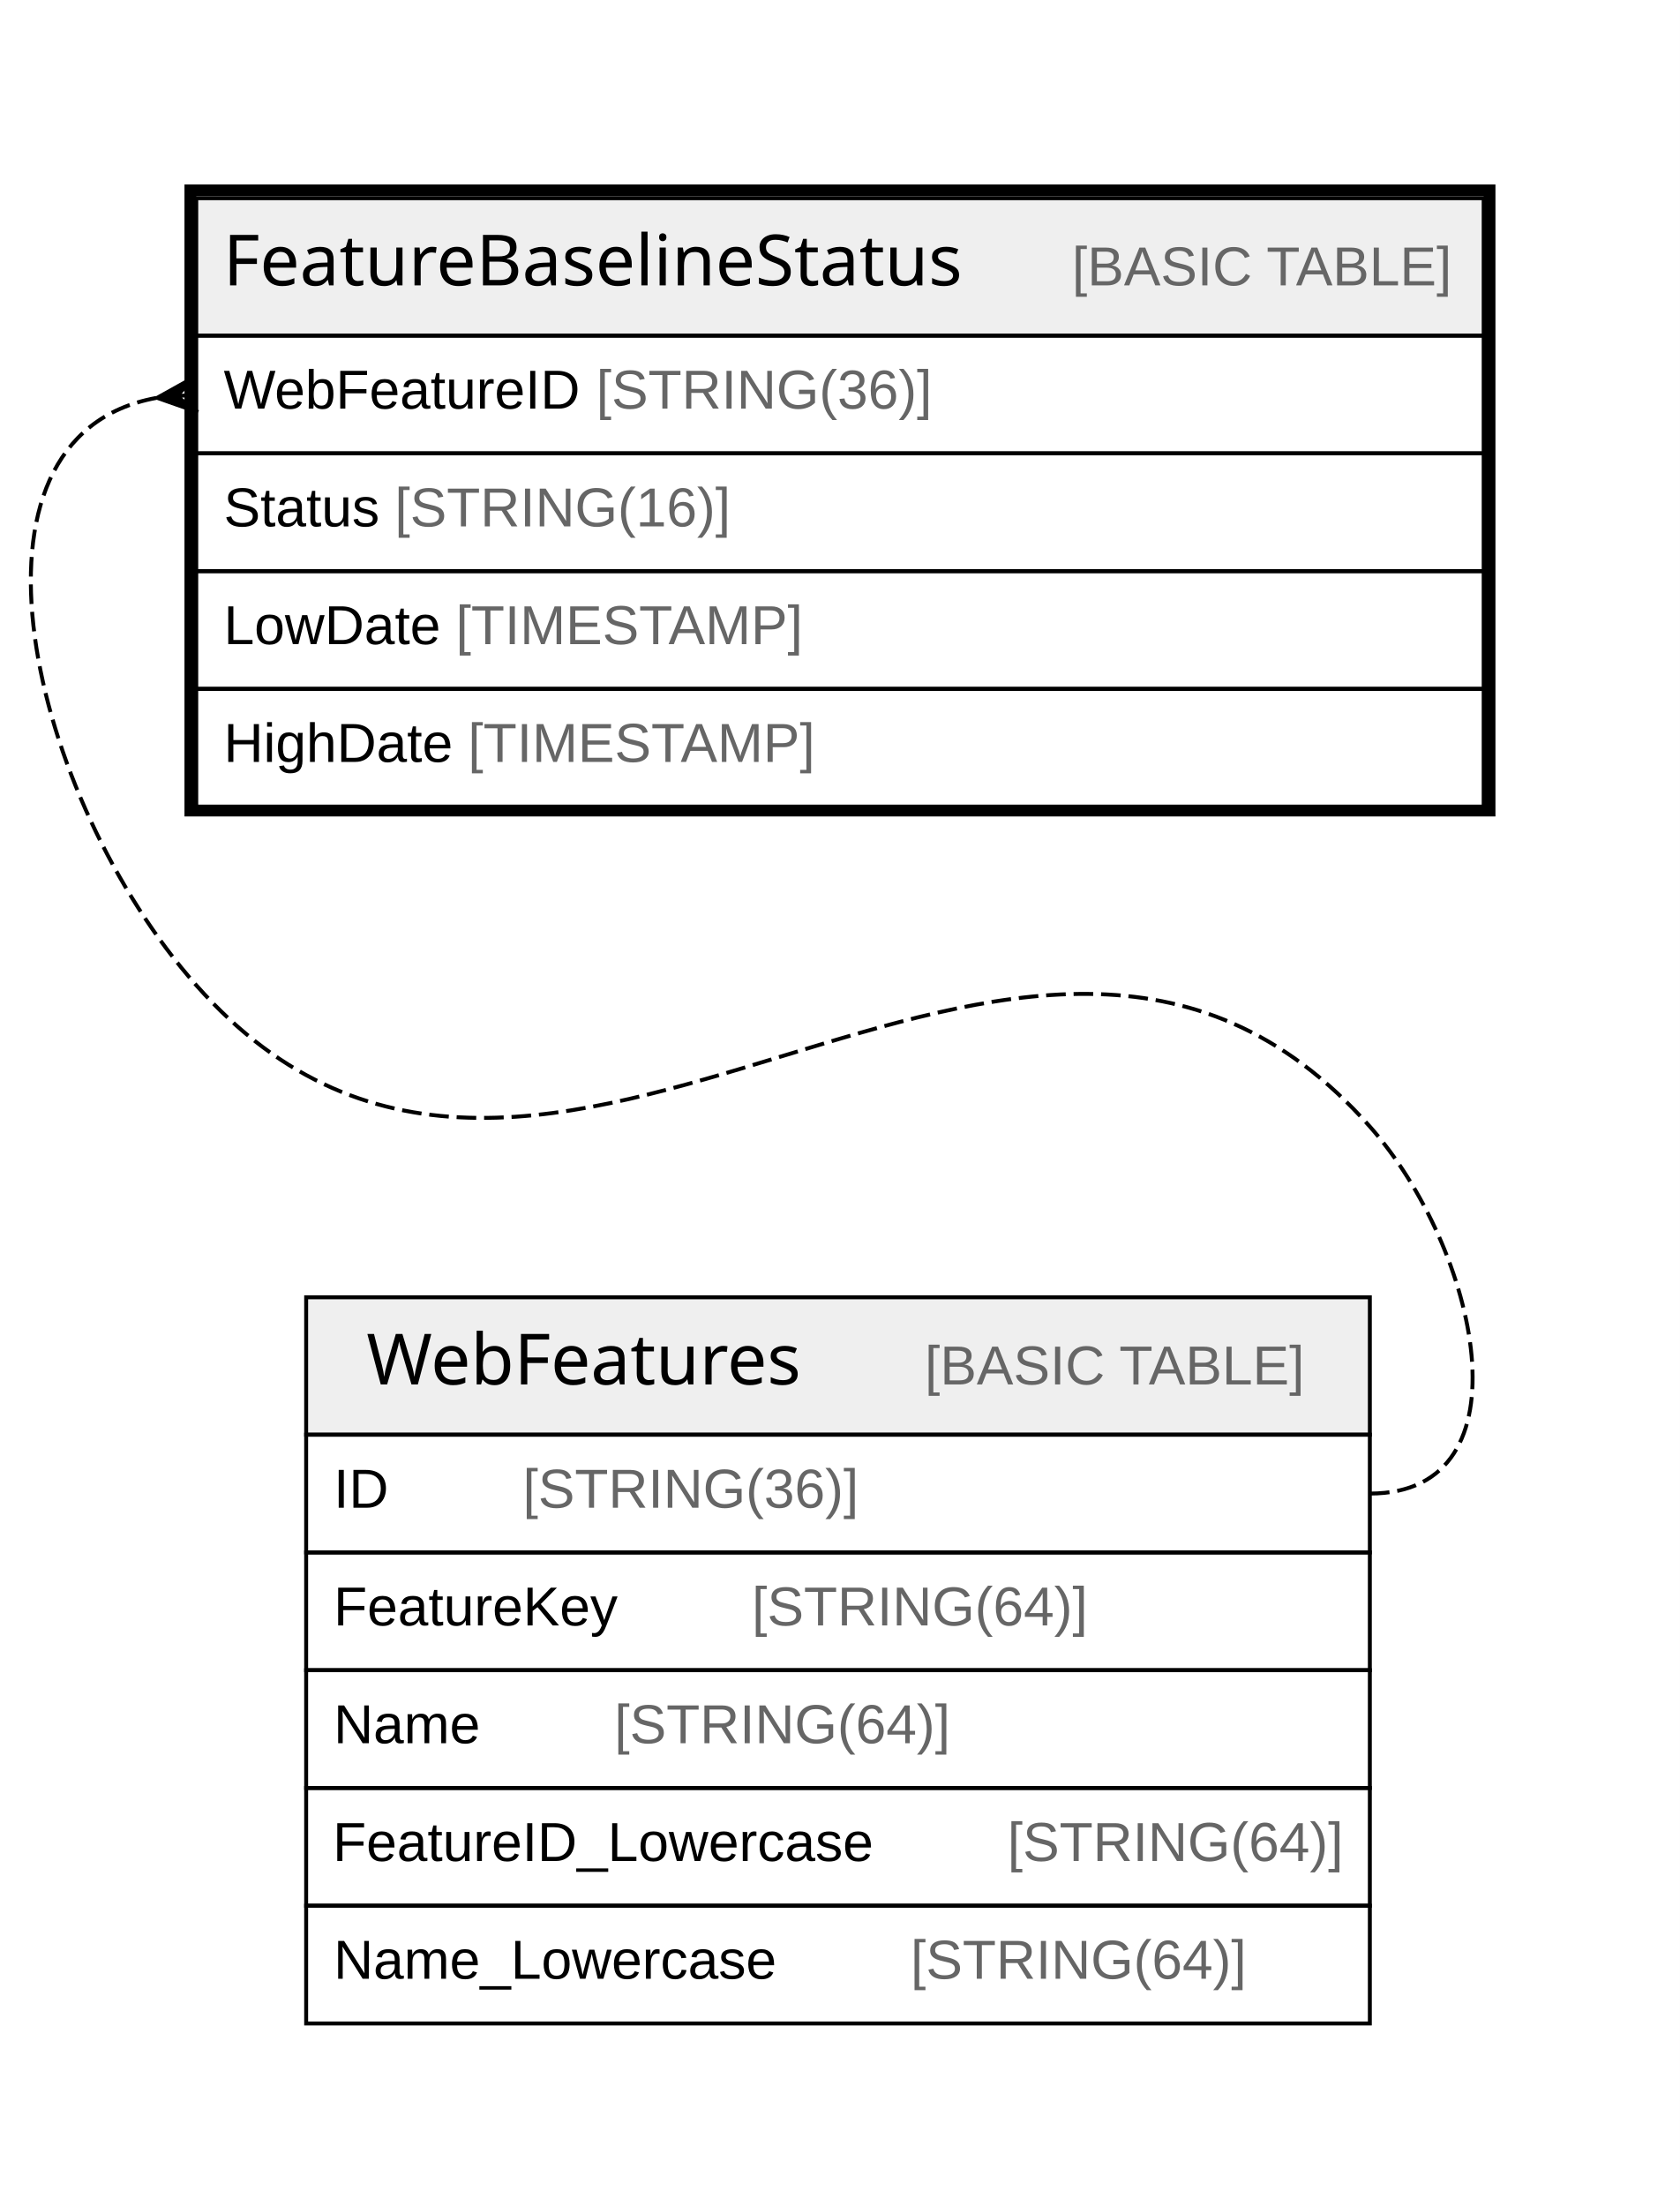
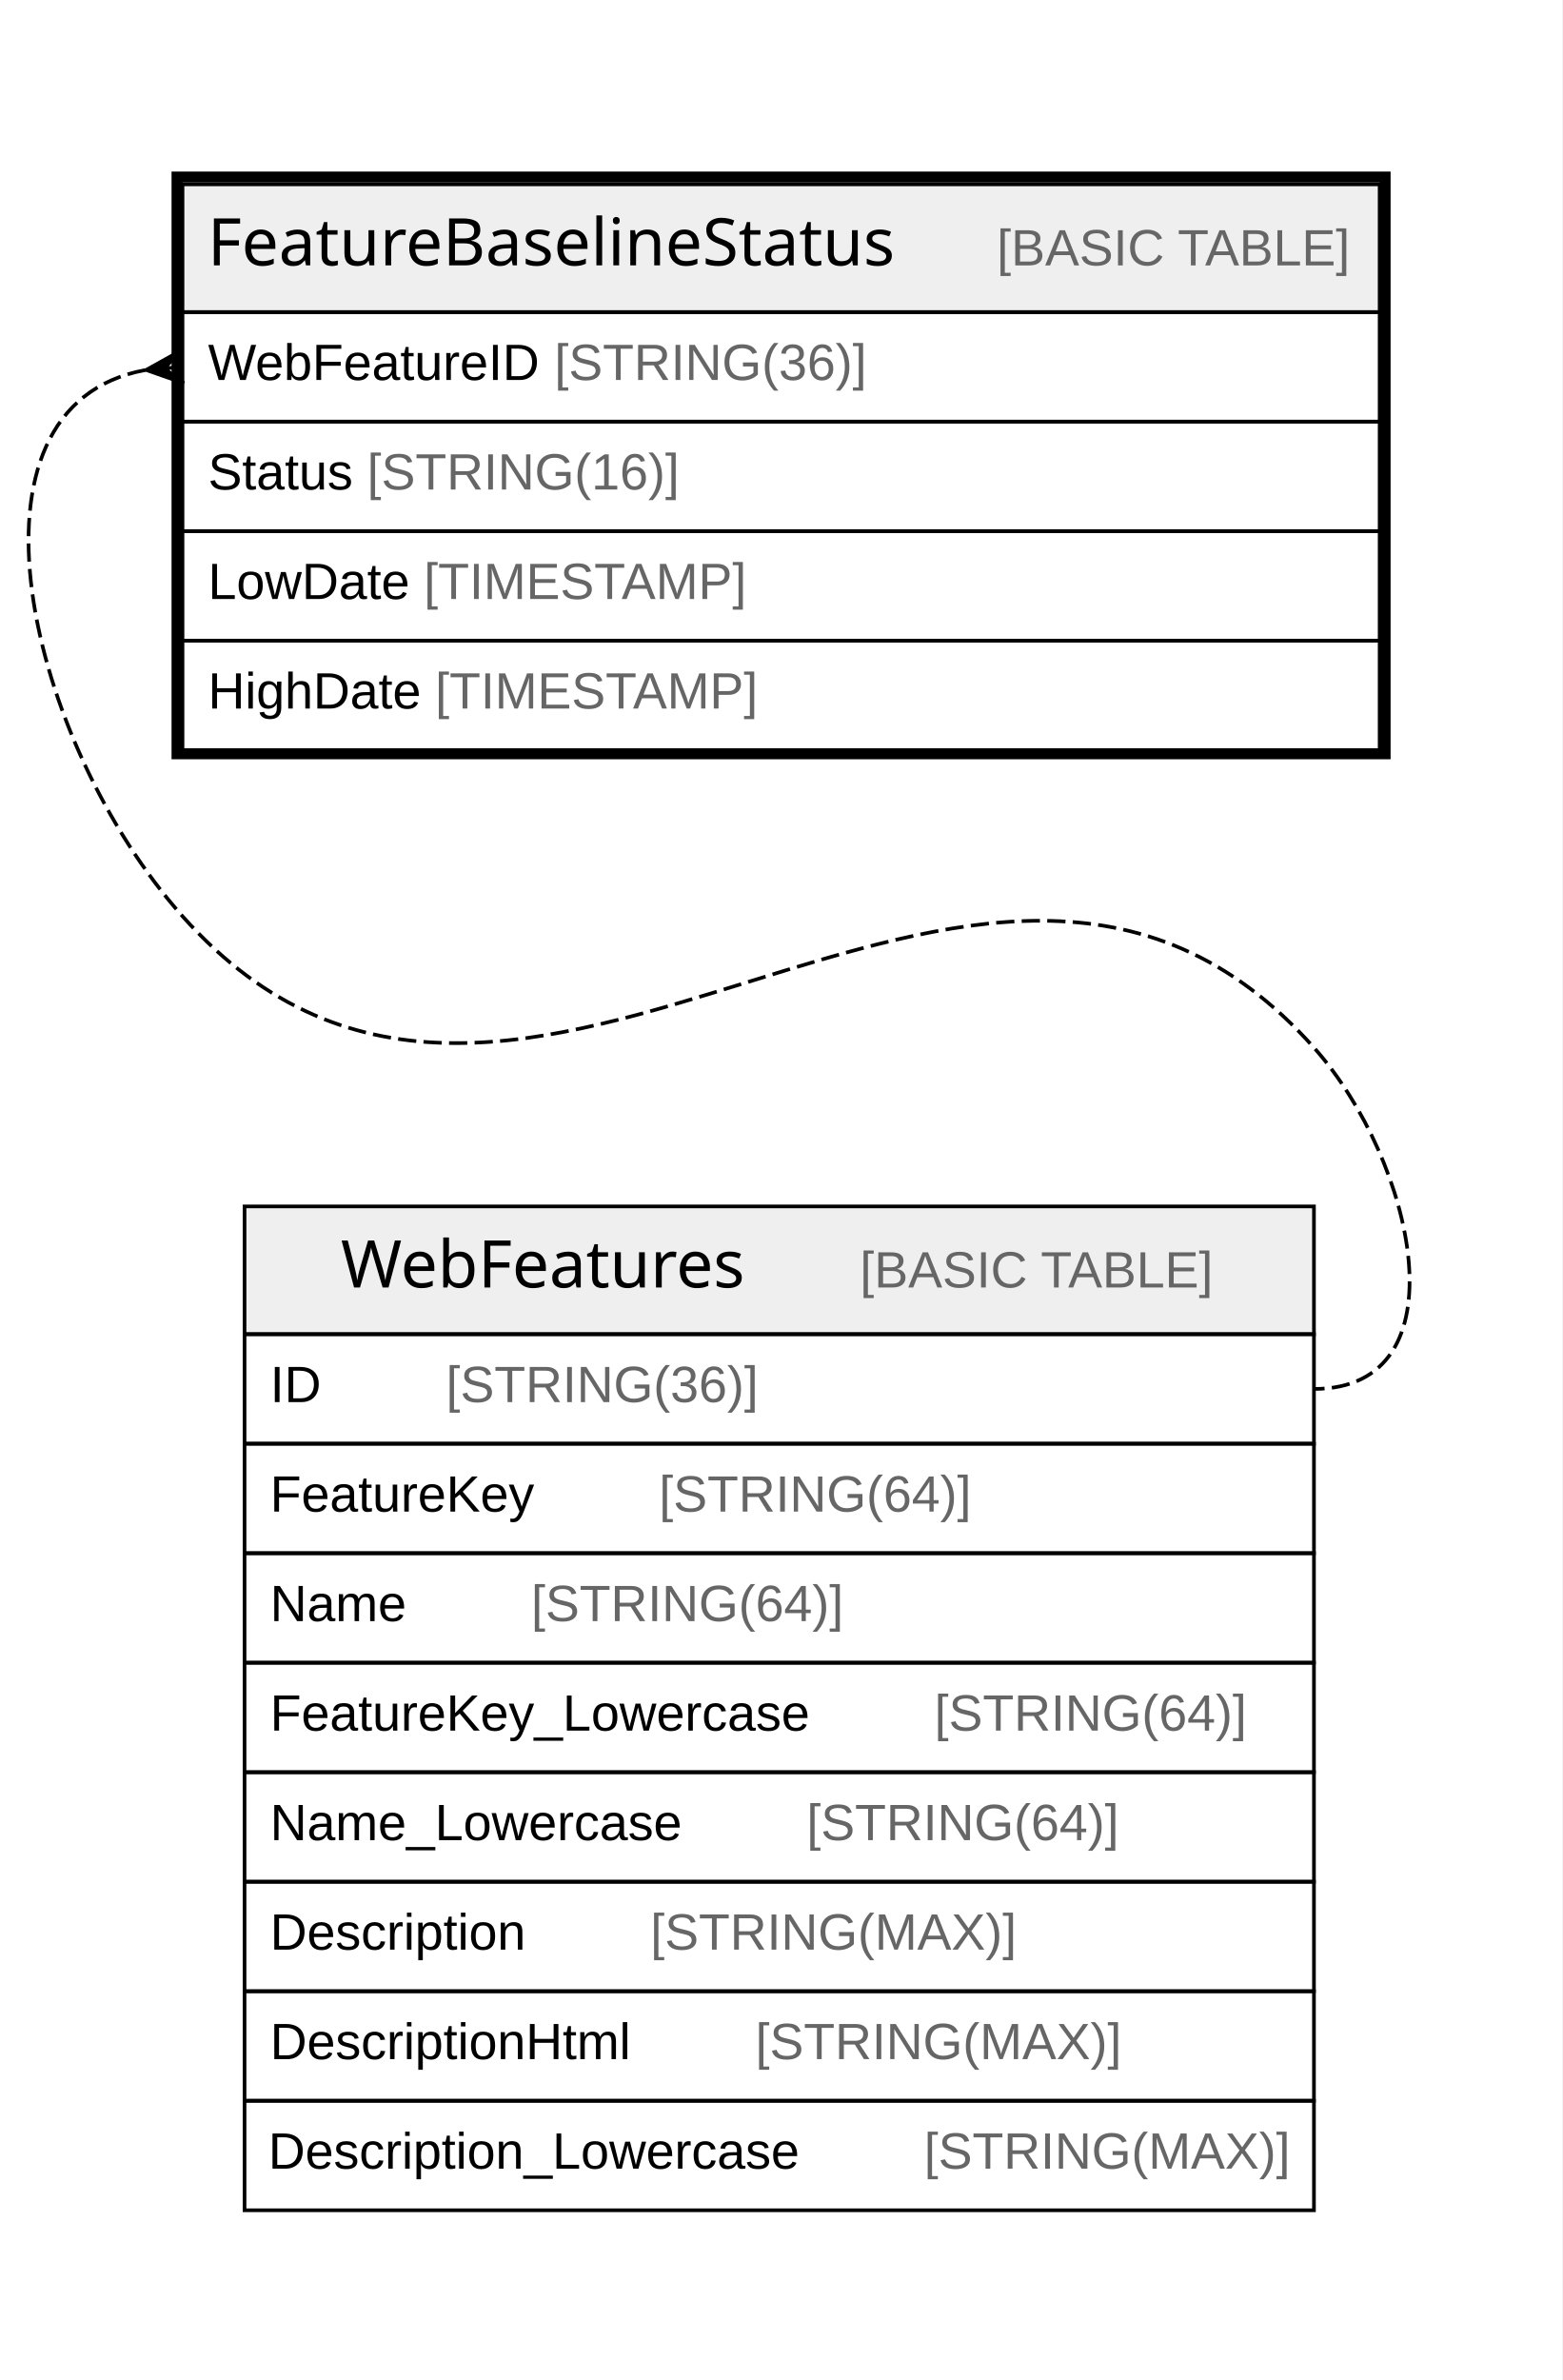
- <svg xmlns="http://www.w3.org/2000/svg" width="428pt" height="562pt" viewBox="0.00 0.00 428.00 562.00">
-   <g id="graph0" class="graph" transform="scale(1 1) rotate(0) translate(4 558)">
-     <polygon fill="#ffffff" stroke="transparent" points="-4,4 -4,-558 424,-558 424,4 -4,4" />
+ <svg xmlns="http://www.w3.org/2000/svg" width="428pt" height="652pt" viewBox="0.00 0.00 428.00 652.00">
+   <g id="graph0" class="graph" transform="scale(1 1) rotate(0) translate(4 648)">
+     <polygon fill="#ffffff" stroke="transparent" points="-4,4 -4,-648 424,-648 424,4 -4,4" />
    <g id="node1" class="node">
-       <polygon fill="#efefef" stroke="transparent" points="46,-472.5 46,-507.5 374,-507.5 374,-472.5 46,-472.5" />
-       <polygon fill="none" stroke="#000000" points="46,-472.5 46,-507.5 374,-507.5 374,-472.5 46,-472.5" />
-       <text text-anchor="start" x="52.859" y="-485.3" font-family="Arial Bold" font-size="18.00" fill="#000000">FeatureBaselineStatus</text>
-       <text text-anchor="start" x="234.913" y="-485.3" font-family="Arial" font-size="14.00" fill="#000000">    </text>
-       <text text-anchor="start" x="269.117" y="-485.3" font-family="Arial" font-size="14.00" fill="#666666">[BASIC TABLE]</text>
+       <polygon fill="#efefef" stroke="transparent" points="46,-562.5 46,-597.5 374,-597.5 374,-562.5 46,-562.5" />
+       <polygon fill="none" stroke="#000000" points="46,-562.5 46,-597.5 374,-597.5 374,-562.5 46,-562.5" />
+       <text text-anchor="start" x="52.859" y="-575.3" font-family="Arial Bold" font-size="18.00" fill="#000000">FeatureBaselineStatus</text>
+       <text text-anchor="start" x="234.913" y="-575.3" font-family="Arial" font-size="14.00" fill="#000000">    </text>
+       <text text-anchor="start" x="269.117" y="-575.3" font-family="Arial" font-size="14.00" fill="#666666">[BASIC TABLE]</text>
+       <polygon fill="none" stroke="#000000" points="46,-532.5 46,-562.5 374,-562.5 374,-532.5 46,-532.5" />
+       <text text-anchor="start" x="53" y="-543.9" font-family="Arial" font-size="14.00" fill="#000000">WebFeatureID </text>
+       <text text-anchor="start" x="147.902" y="-543.9" font-family="Arial" font-size="14.00" fill="#666666">[STRING(36)]</text>
+       <polygon fill="none" stroke="#000000" points="46,-502.5 46,-532.5 374,-532.5 374,-502.5 46,-502.5" />
+       <text text-anchor="start" x="53" y="-513.9" font-family="Arial" font-size="14.00" fill="#000000">Status </text>
+       <text text-anchor="start" x="96.574" y="-513.9" font-family="Arial" font-size="14.00" fill="#666666">[STRING(16)]</text>
+       <polygon fill="none" stroke="#000000" points="46,-472.5 46,-502.5 374,-502.5 374,-472.5 46,-472.5" />
+       <text text-anchor="start" x="53" y="-483.9" font-family="Arial" font-size="14.00" fill="#000000">LowDate </text>
+       <text text-anchor="start" x="112.125" y="-483.9" font-family="Arial" font-size="14.00" fill="#666666">[TIMESTAMP]</text>
      <polygon fill="none" stroke="#000000" points="46,-442.5 46,-472.5 374,-472.5 374,-442.5 46,-442.5" />
-       <text text-anchor="start" x="53" y="-453.9" font-family="Arial" font-size="14.00" fill="#000000">WebFeatureID </text>
-       <text text-anchor="start" x="147.902" y="-453.9" font-family="Arial" font-size="14.00" fill="#666666">[STRING(36)]</text>
-       <polygon fill="none" stroke="#000000" points="46,-412.5 46,-442.5 374,-442.5 374,-412.5 46,-412.5" />
-       <text text-anchor="start" x="53" y="-423.9" font-family="Arial" font-size="14.00" fill="#000000">Status </text>
-       <text text-anchor="start" x="96.574" y="-423.9" font-family="Arial" font-size="14.00" fill="#666666">[STRING(16)]</text>
-       <polygon fill="none" stroke="#000000" points="46,-382.5 46,-412.5 374,-412.5 374,-382.5 46,-382.5" />
-       <text text-anchor="start" x="53" y="-393.9" font-family="Arial" font-size="14.00" fill="#000000">LowDate </text>
-       <text text-anchor="start" x="112.125" y="-393.9" font-family="Arial" font-size="14.00" fill="#666666">[TIMESTAMP]</text>
-       <polygon fill="none" stroke="#000000" points="46,-352.5 46,-382.5 374,-382.5 374,-352.5 46,-352.5" />
-       <text text-anchor="start" x="53" y="-363.9" font-family="Arial" font-size="14.00" fill="#000000">HighDate </text>
-       <text text-anchor="start" x="115.231" y="-363.9" font-family="Arial" font-size="14.00" fill="#666666">[TIMESTAMP]</text>
-       <polygon fill="none" stroke="#000000" stroke-width="3" points="44.5,-351.5 44.5,-509.5 375.5,-509.5 375.5,-351.5 44.5,-351.5" />
+       <text text-anchor="start" x="53" y="-453.9" font-family="Arial" font-size="14.00" fill="#000000">HighDate </text>
+       <text text-anchor="start" x="115.231" y="-453.9" font-family="Arial" font-size="14.00" fill="#666666">[TIMESTAMP]</text>
+       <polygon fill="none" stroke="#000000" stroke-width="3" points="44.5,-441.5 44.5,-599.5 375.5,-599.5 375.5,-441.5 44.5,-441.5" />
    </g>
    <g id="node2" class="node">
-       <polygon fill="#efefef" stroke="transparent" points="74,-192.5 74,-227.5 345,-227.5 345,-192.5 74,-192.5" />
-       <polygon fill="none" stroke="#000000" points="74,-192.5 74,-227.5 345,-227.5 345,-192.5 74,-192.5" />
-       <text text-anchor="start" x="89.377" y="-205.3" font-family="Arial Bold" font-size="18.00" fill="#000000">WebFeatures</text>
-       <text text-anchor="start" x="197.395" y="-205.3" font-family="Arial" font-size="14.00" fill="#000000">    </text>
-       <text text-anchor="start" x="231.6" y="-205.3" font-family="Arial" font-size="14.00" fill="#666666">[BASIC TABLE]</text>
-       <polygon fill="none" stroke="#000000" points="74,-162.5 74,-192.5 345,-192.5 345,-162.5 74,-162.5" />
-       <text text-anchor="start" x="81" y="-173.9" font-family="Arial" font-size="14.00" fill="#000000">ID    </text>
-       <text text-anchor="start" x="129.202" y="-173.9" font-family="Arial" font-size="14.00" fill="#666666">[STRING(36)]</text>
-       <polygon fill="none" stroke="#000000" points="74,-132.5 74,-162.5 345,-162.5 345,-132.5 74,-132.5" />
-       <text text-anchor="start" x="81" y="-143.9" font-family="Arial" font-size="14.00" fill="#000000">FeatureKey    </text>
-       <text text-anchor="start" x="187.558" y="-143.9" font-family="Arial" font-size="14.00" fill="#666666">[STRING(64)]</text>
-       <polygon fill="none" stroke="#000000" points="74,-102.5 74,-132.5 345,-132.5 345,-102.5 74,-102.5" />
-       <text text-anchor="start" x="81" y="-113.9" font-family="Arial" font-size="14.00" fill="#000000">Name    </text>
-       <text text-anchor="start" x="152.537" y="-113.9" font-family="Arial" font-size="14.00" fill="#666666">[STRING(64)]</text>
-       <polygon fill="none" stroke="#000000" points="74,-72.5 74,-102.5 345,-102.5 345,-72.5 74,-72.5" />
-       <text text-anchor="start" x="80.775" y="-83.9" font-family="Arial" font-size="14.00" fill="#000000">FeatureID_Lowercase    </text>
-       <text text-anchor="start" x="252.674" y="-83.9" font-family="Arial" font-size="14.00" fill="#666666">[STRING(64)]</text>
-       <polygon fill="none" stroke="#000000" points="74,-42.5 74,-72.5 345,-72.5 345,-42.5 74,-42.5" />
-       <text text-anchor="start" x="81" y="-53.9" font-family="Arial" font-size="14.00" fill="#000000">Name_Lowercase    </text>
-       <text text-anchor="start" x="228" y="-53.9" font-family="Arial" font-size="14.00" fill="#666666">[STRING(64)]</text>
+       <polygon fill="#efefef" stroke="transparent" points="63,-282.5 63,-317.5 356,-317.5 356,-282.5 63,-282.5" />
+       <polygon fill="none" stroke="#000000" points="63,-282.5 63,-317.5 356,-317.5 356,-282.5 63,-282.5" />
+       <text text-anchor="start" x="89.377" y="-295.3" font-family="Arial Bold" font-size="18.00" fill="#000000">WebFeatures</text>
+       <text text-anchor="start" x="197.395" y="-295.3" font-family="Arial" font-size="14.00" fill="#000000">    </text>
+       <text text-anchor="start" x="231.6" y="-295.3" font-family="Arial" font-size="14.00" fill="#666666">[BASIC TABLE]</text>
+       <polygon fill="none" stroke="#000000" points="63,-252.5 63,-282.5 356,-282.5 356,-252.5 63,-252.5" />
+       <text text-anchor="start" x="70" y="-263.9" font-family="Arial" font-size="14.00" fill="#000000">ID    </text>
+       <text text-anchor="start" x="118.202" y="-263.9" font-family="Arial" font-size="14.00" fill="#666666">[STRING(36)]</text>
+       <polygon fill="none" stroke="#000000" points="63,-222.5 63,-252.5 356,-252.5 356,-222.5 63,-222.5" />
+       <text text-anchor="start" x="70" y="-233.9" font-family="Arial" font-size="14.00" fill="#000000">FeatureKey    </text>
+       <text text-anchor="start" x="176.558" y="-233.9" font-family="Arial" font-size="14.00" fill="#666666">[STRING(64)]</text>
+       <polygon fill="none" stroke="#000000" points="63,-192.5 63,-222.5 356,-222.5 356,-192.5 63,-192.5" />
+       <text text-anchor="start" x="70" y="-203.9" font-family="Arial" font-size="14.00" fill="#000000">Name    </text>
+       <text text-anchor="start" x="141.537" y="-203.9" font-family="Arial" font-size="14.00" fill="#666666">[STRING(64)]</text>
+       <polygon fill="none" stroke="#000000" points="63,-162.5 63,-192.5 356,-192.5 356,-162.5 63,-162.5" />
+       <text text-anchor="start" x="70" y="-173.9" font-family="Arial" font-size="14.00" fill="#000000">FeatureKey_Lowercase    </text>
+       <text text-anchor="start" x="252.021" y="-173.9" font-family="Arial" font-size="14.00" fill="#666666">[STRING(64)]</text>
+       <polygon fill="none" stroke="#000000" points="63,-132.5 63,-162.5 356,-162.5 356,-132.5 63,-132.5" />
+       <text text-anchor="start" x="70" y="-143.9" font-family="Arial" font-size="14.00" fill="#000000">Name_Lowercase    </text>
+       <text text-anchor="start" x="217" y="-143.9" font-family="Arial" font-size="14.00" fill="#666666">[STRING(64)]</text>
+       <polygon fill="none" stroke="#000000" points="63,-102.5 63,-132.5 356,-132.5 356,-102.5 63,-102.5" />
+       <text text-anchor="start" x="70" y="-113.9" font-family="Arial" font-size="14.00" fill="#000000">Description    </text>
+       <text text-anchor="start" x="174.206" y="-113.9" font-family="Arial" font-size="14.00" fill="#666666">[STRING(MAX)]</text>
+       <polygon fill="none" stroke="#000000" points="63,-72.5 63,-102.5 356,-102.5 356,-72.5 63,-72.5" />
+       <text text-anchor="start" x="70" y="-83.9" font-family="Arial" font-size="14.00" fill="#000000">DescriptionHtml    </text>
+       <text text-anchor="start" x="202.971" y="-83.9" font-family="Arial" font-size="14.00" fill="#666666">[STRING(MAX)]</text>
+       <polygon fill="none" stroke="#000000" points="63,-42.5 63,-72.5 356,-72.5 356,-42.5 63,-42.5" />
+       <text text-anchor="start" x="69.506" y="-53.9" font-family="Arial" font-size="14.00" fill="#000000">Description_Lowercase    </text>
+       <text text-anchor="start" x="249.175" y="-53.9" font-family="Arial" font-size="14.00" fill="#666666">[STRING(MAX)]</text>
    </g>
    <g id="edge1" class="edge">
-       <path fill="none" stroke="#000000" stroke-dasharray="5,2" d="M35.817,-456.623C-18.362,-446.663 4.046,-354.308 46,-307 134.808,-206.857 256.192,-371.142 345,-271 372.572,-239.909 386.556,-177.5 345,-177.5" />
-       <polygon fill="#000000" stroke="#000000" points="36.037,-456.642 45.614,-461.983 41.018,-457.071 46,-457.5 46,-457.5 46,-457.5 41.018,-457.071 46.386,-453.017 36.037,-456.642 36.037,-456.642" />
+       <path fill="none" stroke="#000000" stroke-dasharray="5,2" d="M35.816,-546.623C-18.372,-536.654 3.947,-444.219 46,-397 138.248,-293.419 263.752,-464.581 356,-361 383.637,-329.967 397.556,-267.5 356,-267.5" />
+       <polygon fill="#000000" stroke="#000000" points="36.037,-546.641 45.614,-551.983 41.019,-547.071 46,-547.5 46,-547.5 46,-547.5 41.019,-547.071 46.386,-543.017 36.037,-546.641 36.037,-546.641" />
    </g>
  </g>
</svg>
